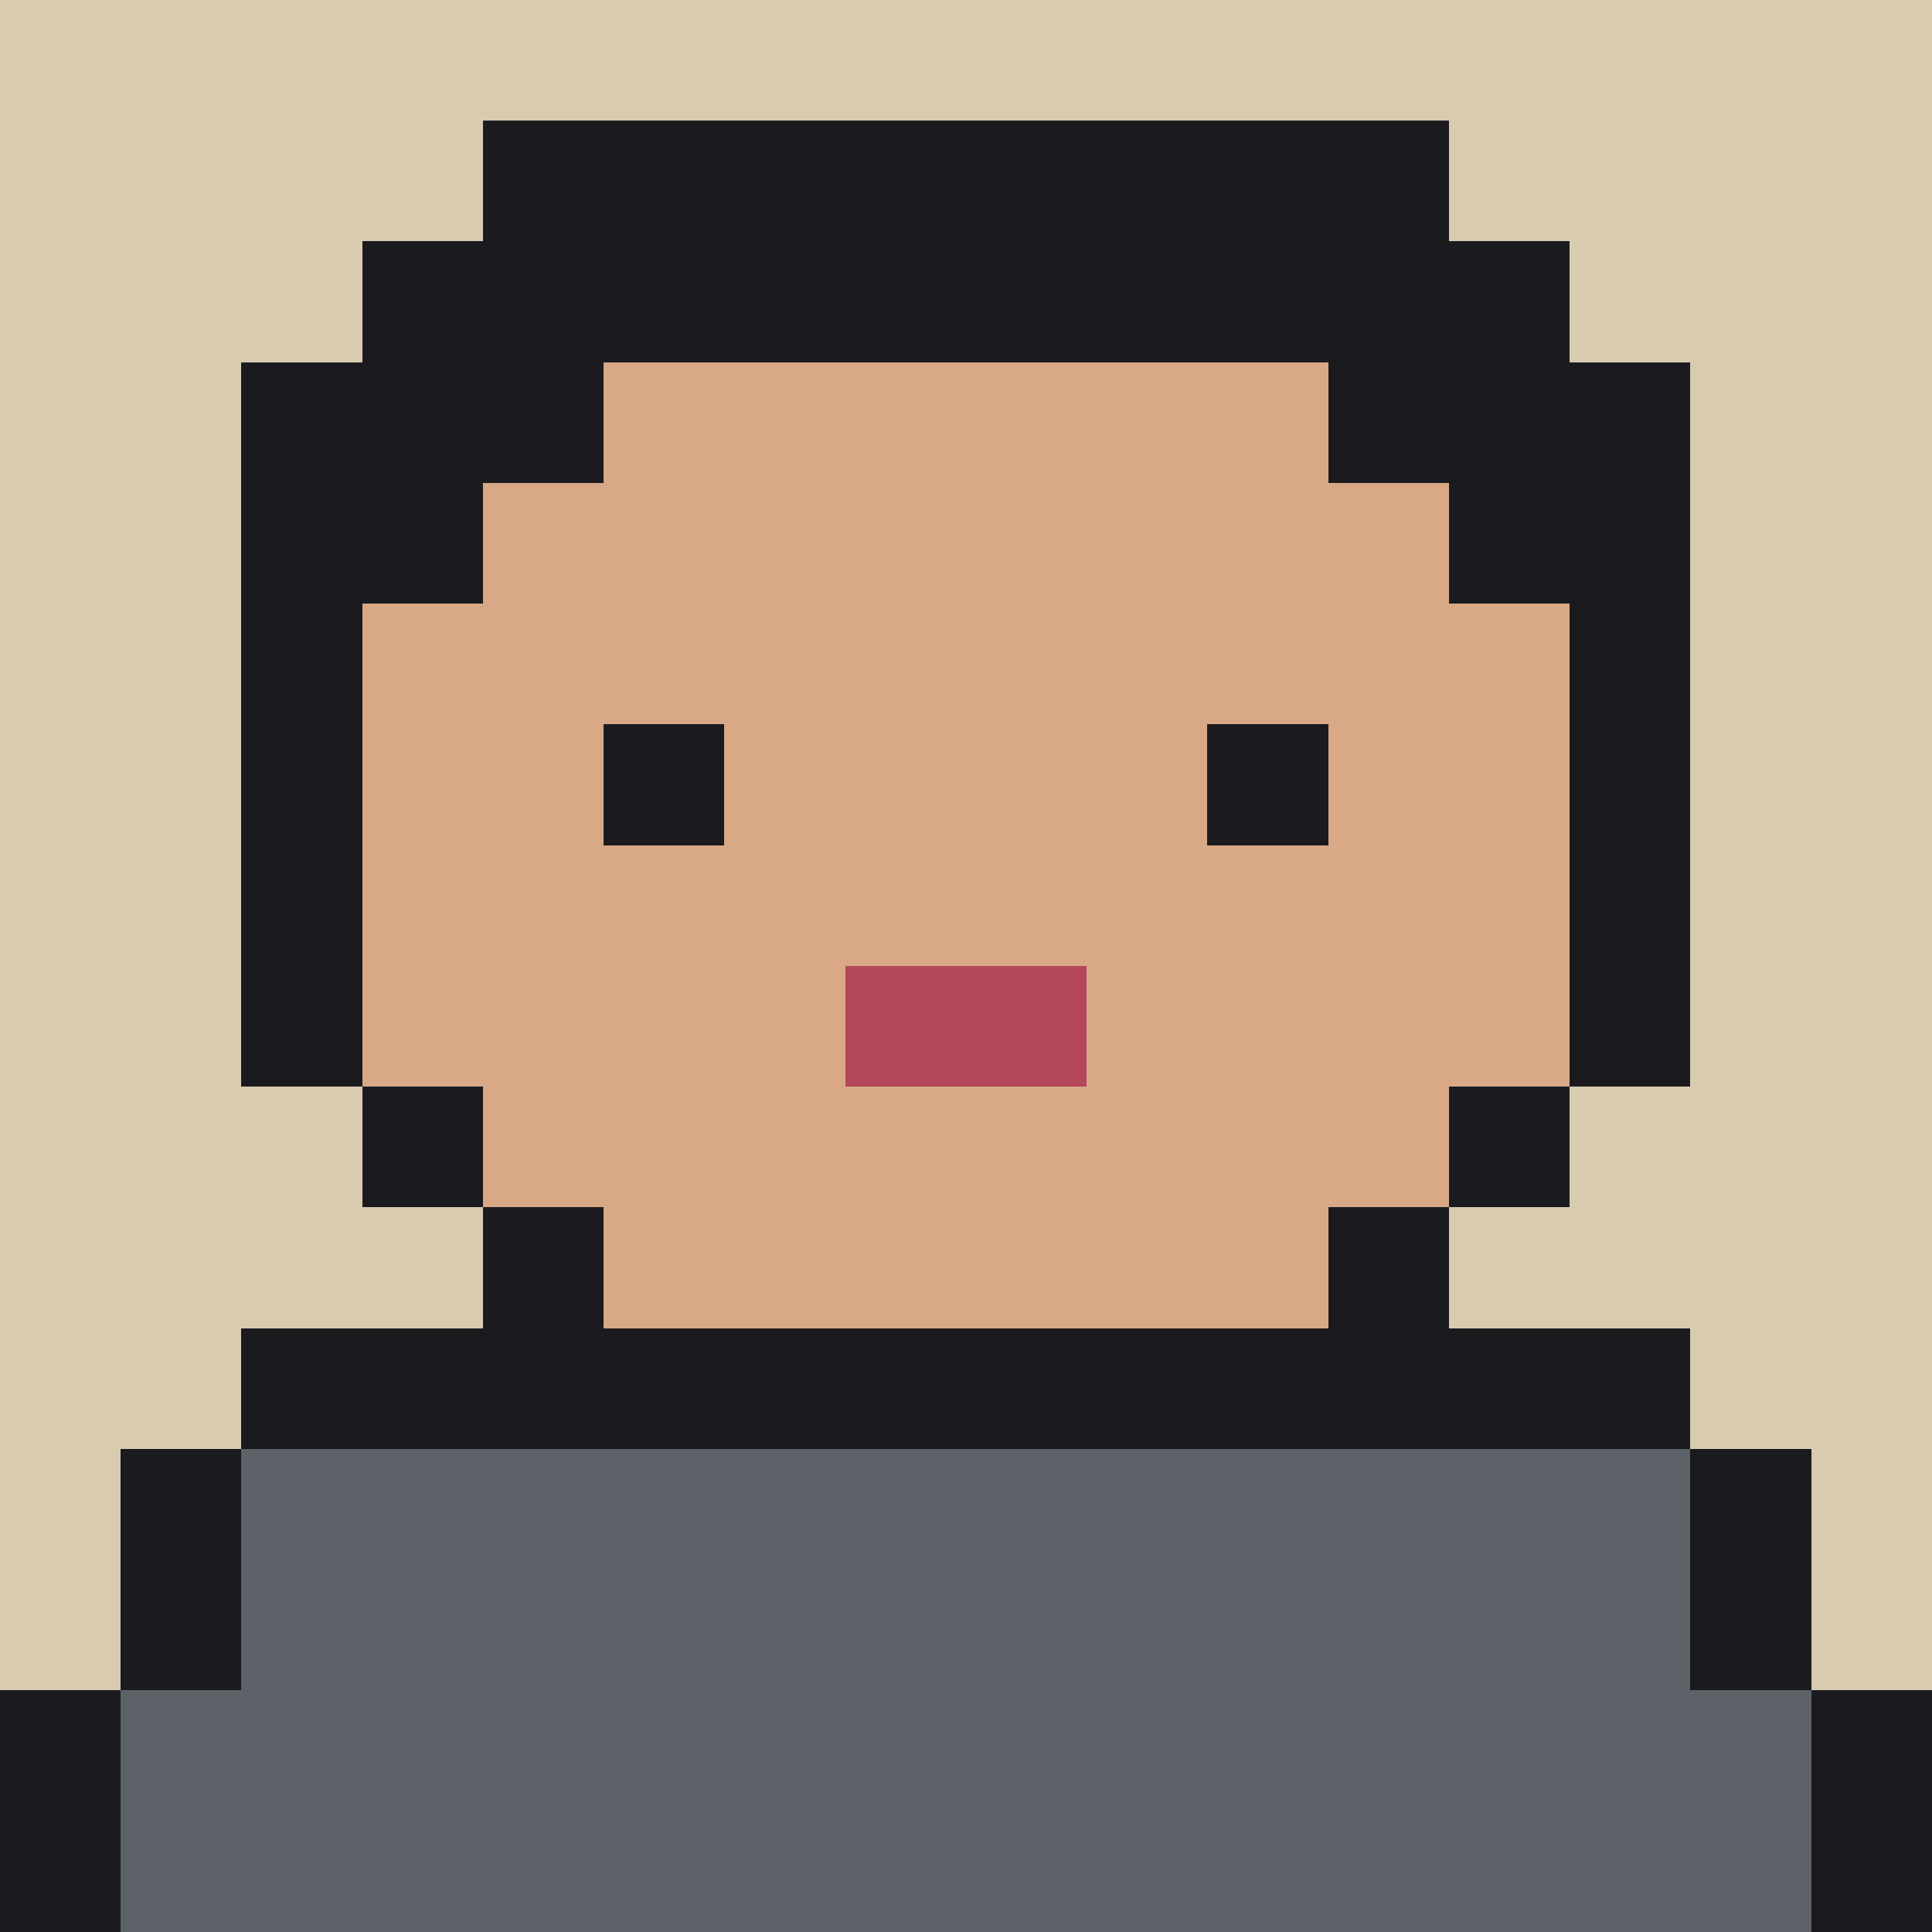
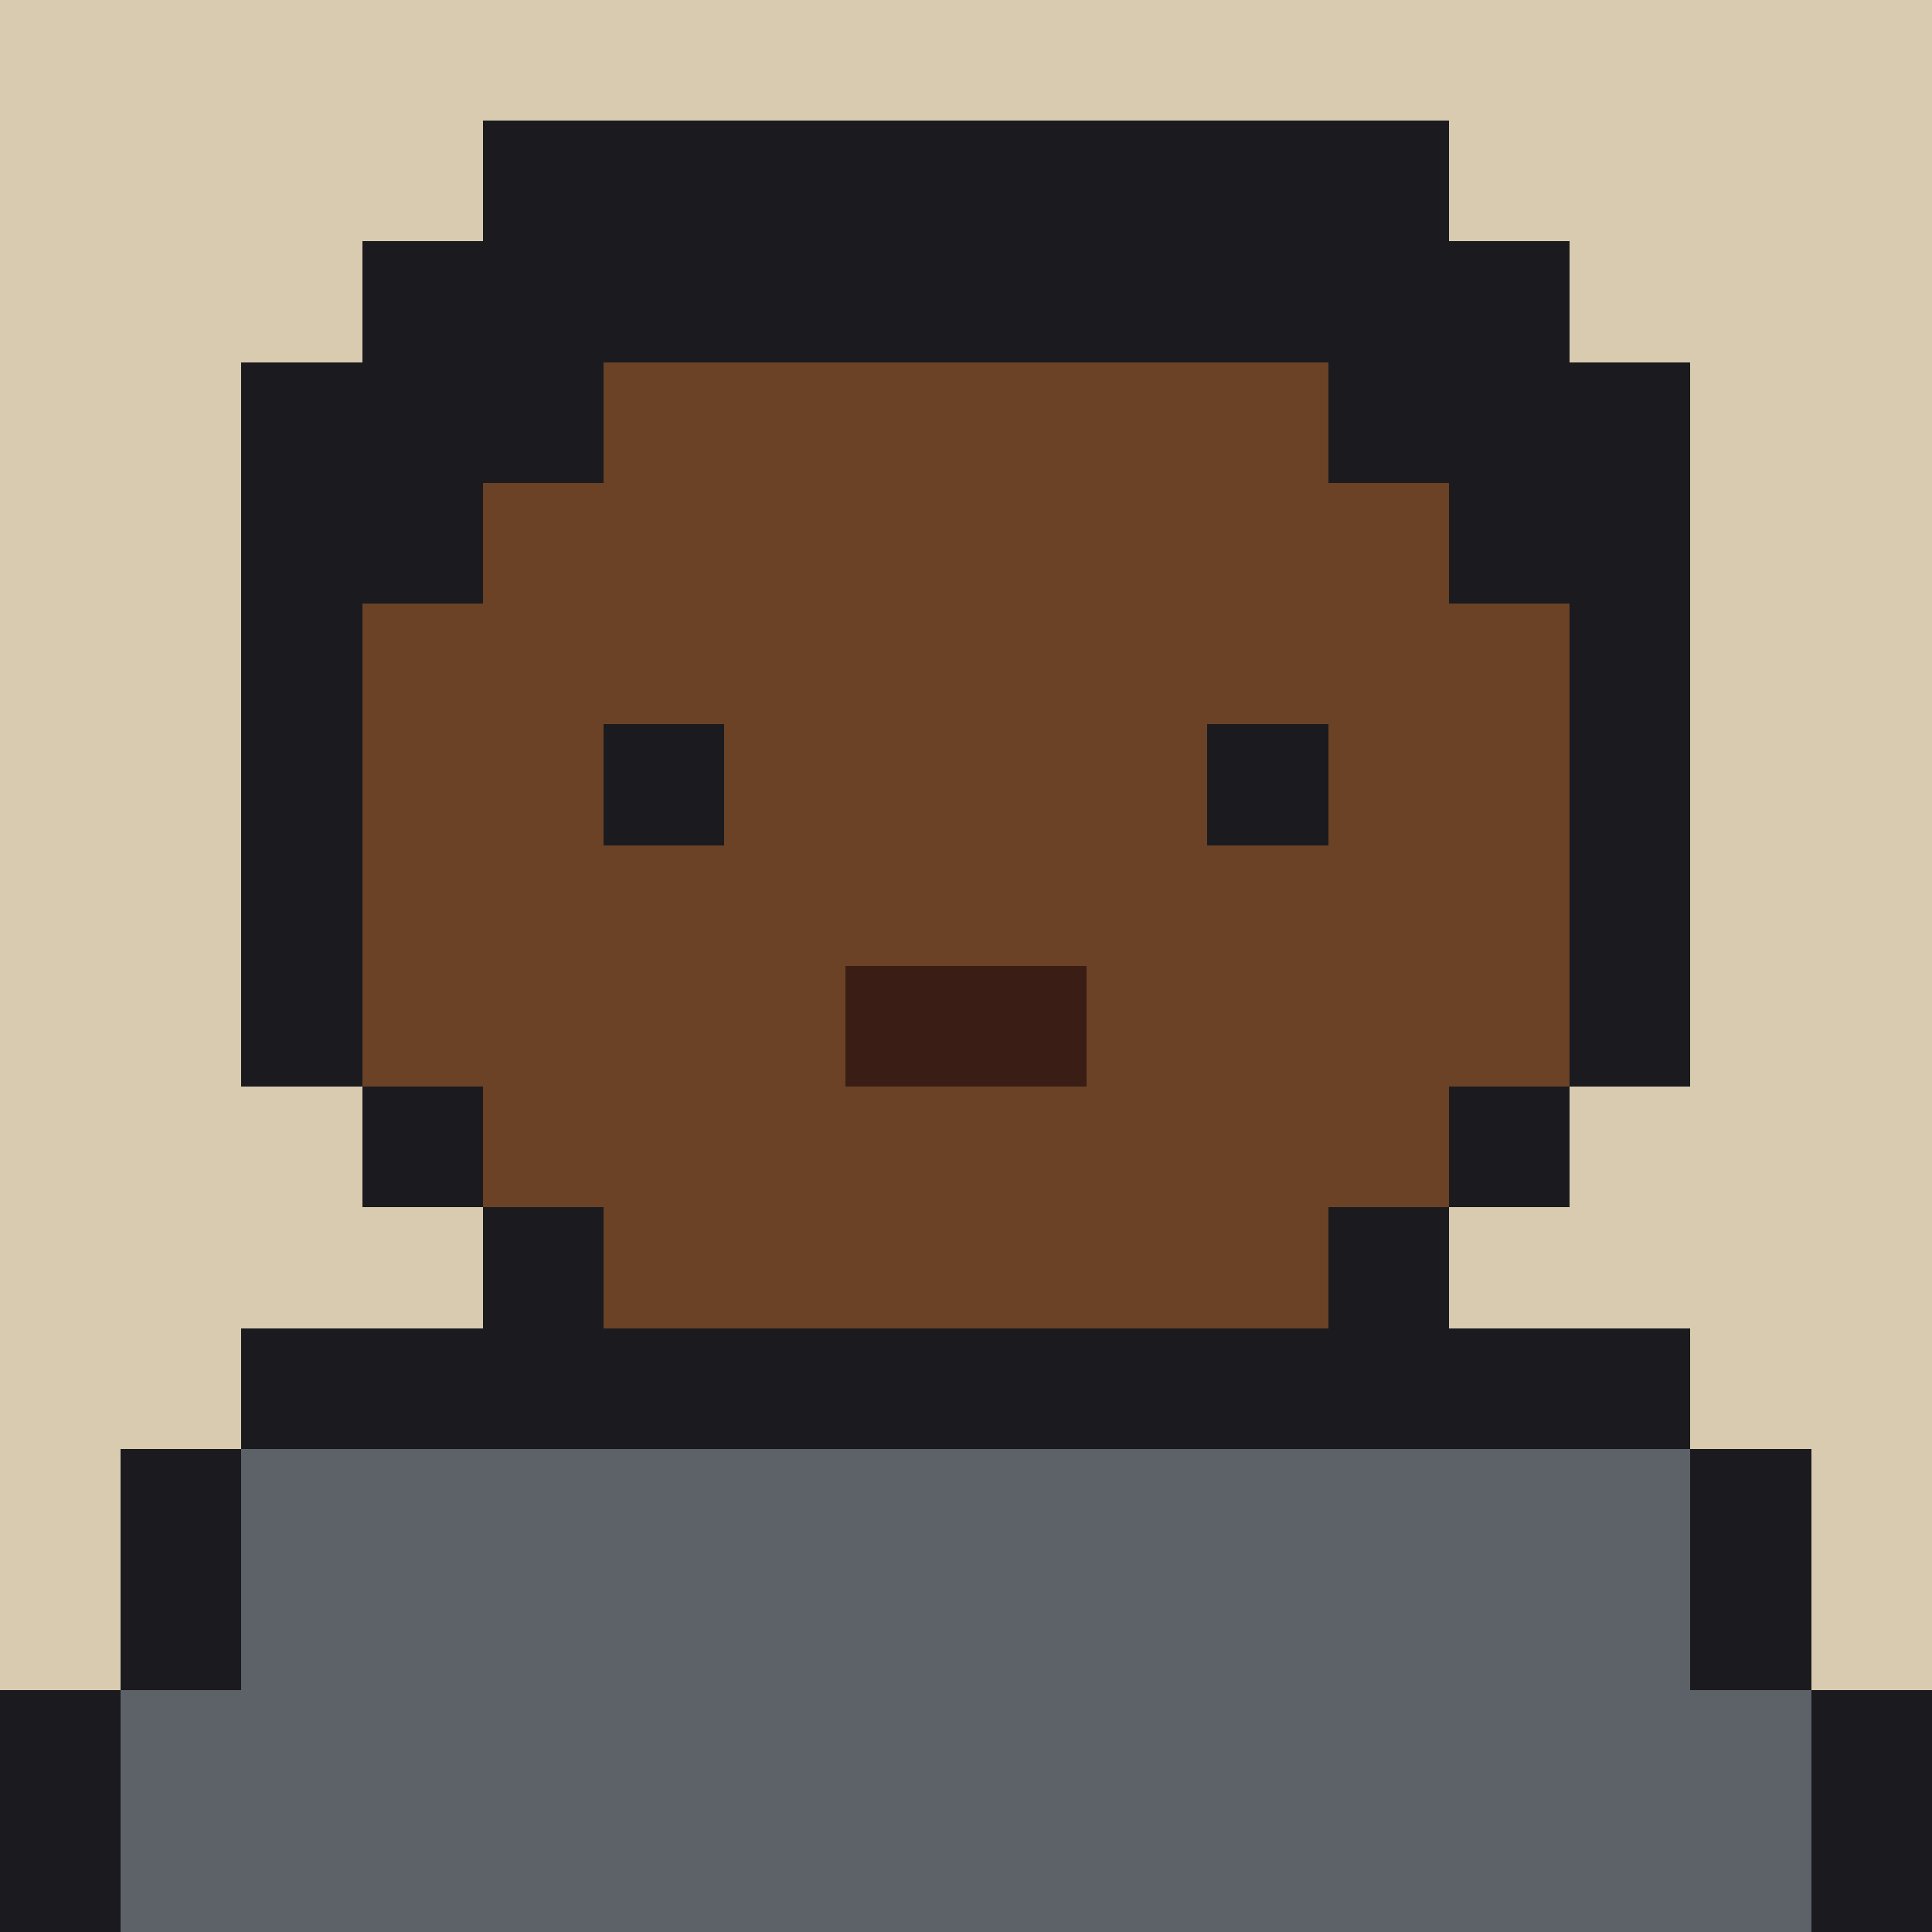
<svg xmlns="http://www.w3.org/2000/svg" viewBox="0 0 16 16" shape-rendering="crispEdges">
  <rect width="16" height="16" fill="#d8cbb0" />
  <rect x="4" y="1" width="1" height="1" fill="#1b1b1f" />
  <rect x="5" y="1" width="1" height="1" fill="#1b1b1f" />
  <rect x="6" y="1" width="1" height="1" fill="#1b1b1f" />
  <rect x="7" y="1" width="1" height="1" fill="#1b1b1f" />
  <rect x="8" y="1" width="1" height="1" fill="#1b1b1f" />
  <rect x="9" y="1" width="1" height="1" fill="#1b1b1f" />
  <rect x="10" y="1" width="1" height="1" fill="#1b1b1f" />
  <rect x="11" y="1" width="1" height="1" fill="#1b1b1f" />
  <rect x="3" y="2" width="1" height="1" fill="#1b1b1f" />
  <rect x="4" y="2" width="1" height="1" fill="#1b1b1f" />
  <rect x="5" y="2" width="1" height="1" fill="#1b1b1f" />
  <rect x="6" y="2" width="1" height="1" fill="#1b1b1f" />
  <rect x="7" y="2" width="1" height="1" fill="#1b1b1f" />
  <rect x="8" y="2" width="1" height="1" fill="#1b1b1f" />
  <rect x="9" y="2" width="1" height="1" fill="#1b1b1f" />
  <rect x="10" y="2" width="1" height="1" fill="#1b1b1f" />
  <rect x="11" y="2" width="1" height="1" fill="#1b1b1f" />
  <rect x="12" y="2" width="1" height="1" fill="#1b1b1f" />
  <rect x="2" y="3" width="1" height="1" fill="#1b1b1f" />
  <rect x="3" y="3" width="1" height="1" fill="#1b1b1f" />
  <rect x="4" y="3" width="1" height="1" fill="#1b1b1f" />
-   <rect x="5" y="3" width="1" height="1" fill="#d9a987" />
-   <rect x="6" y="3" width="1" height="1" fill="#d9a987" />
-   <rect x="7" y="3" width="1" height="1" fill="#d9a987" />
-   <rect x="8" y="3" width="1" height="1" fill="#d9a987" />
-   <rect x="9" y="3" width="1" height="1" fill="#d9a987" />
-   <rect x="10" y="3" width="1" height="1" fill="#d9a987" />
+   <rect x="5" y="3" width="1" height="1" fill="#6b4226" />
+   <rect x="6" y="3" width="1" height="1" fill="#6b4226" />
+   <rect x="7" y="3" width="1" height="1" fill="#6b4226" />
+   <rect x="8" y="3" width="1" height="1" fill="#6b4226" />
+   <rect x="9" y="3" width="1" height="1" fill="#6b4226" />
+   <rect x="10" y="3" width="1" height="1" fill="#6b4226" />
  <rect x="11" y="3" width="1" height="1" fill="#1b1b1f" />
  <rect x="12" y="3" width="1" height="1" fill="#1b1b1f" />
  <rect x="13" y="3" width="1" height="1" fill="#1b1b1f" />
  <rect x="2" y="4" width="1" height="1" fill="#1b1b1f" />
  <rect x="3" y="4" width="1" height="1" fill="#1b1b1f" />
-   <rect x="4" y="4" width="1" height="1" fill="#d9a987" />
-   <rect x="5" y="4" width="1" height="1" fill="#d9a987" />
-   <rect x="6" y="4" width="1" height="1" fill="#d9a987" />
-   <rect x="7" y="4" width="1" height="1" fill="#d9a987" />
-   <rect x="8" y="4" width="1" height="1" fill="#d9a987" />
-   <rect x="9" y="4" width="1" height="1" fill="#d9a987" />
-   <rect x="10" y="4" width="1" height="1" fill="#d9a987" />
-   <rect x="11" y="4" width="1" height="1" fill="#d9a987" />
+   <rect x="4" y="4" width="1" height="1" fill="#6b4226" />
+   <rect x="5" y="4" width="1" height="1" fill="#6b4226" />
+   <rect x="6" y="4" width="1" height="1" fill="#6b4226" />
+   <rect x="7" y="4" width="1" height="1" fill="#6b4226" />
+   <rect x="8" y="4" width="1" height="1" fill="#6b4226" />
+   <rect x="9" y="4" width="1" height="1" fill="#6b4226" />
+   <rect x="10" y="4" width="1" height="1" fill="#6b4226" />
+   <rect x="11" y="4" width="1" height="1" fill="#6b4226" />
  <rect x="12" y="4" width="1" height="1" fill="#1b1b1f" />
  <rect x="13" y="4" width="1" height="1" fill="#1b1b1f" />
  <rect x="2" y="5" width="1" height="1" fill="#1b1b1f" />
-   <rect x="3" y="5" width="1" height="1" fill="#d9a987" />
-   <rect x="4" y="5" width="1" height="1" fill="#d9a987" />
-   <rect x="5" y="5" width="1" height="1" fill="#d9a987" />
-   <rect x="6" y="5" width="1" height="1" fill="#d9a987" />
-   <rect x="7" y="5" width="1" height="1" fill="#d9a987" />
-   <rect x="8" y="5" width="1" height="1" fill="#d9a987" />
-   <rect x="9" y="5" width="1" height="1" fill="#d9a987" />
-   <rect x="10" y="5" width="1" height="1" fill="#d9a987" />
-   <rect x="11" y="5" width="1" height="1" fill="#d9a987" />
-   <rect x="12" y="5" width="1" height="1" fill="#d9a987" />
+   <rect x="3" y="5" width="1" height="1" fill="#6b4226" />
+   <rect x="4" y="5" width="1" height="1" fill="#6b4226" />
+   <rect x="5" y="5" width="1" height="1" fill="#6b4226" />
+   <rect x="6" y="5" width="1" height="1" fill="#6b4226" />
+   <rect x="7" y="5" width="1" height="1" fill="#6b4226" />
+   <rect x="8" y="5" width="1" height="1" fill="#6b4226" />
+   <rect x="9" y="5" width="1" height="1" fill="#6b4226" />
+   <rect x="10" y="5" width="1" height="1" fill="#6b4226" />
+   <rect x="11" y="5" width="1" height="1" fill="#6b4226" />
+   <rect x="12" y="5" width="1" height="1" fill="#6b4226" />
  <rect x="13" y="5" width="1" height="1" fill="#1b1b1f" />
  <rect x="2" y="6" width="1" height="1" fill="#1b1b1f" />
-   <rect x="3" y="6" width="1" height="1" fill="#d9a987" />
-   <rect x="4" y="6" width="1" height="1" fill="#d9a987" />
+   <rect x="3" y="6" width="1" height="1" fill="#6b4226" />
+   <rect x="4" y="6" width="1" height="1" fill="#6b4226" />
  <rect x="5" y="6" width="1" height="1" fill="#1b1b1f" />
-   <rect x="6" y="6" width="1" height="1" fill="#d9a987" />
-   <rect x="7" y="6" width="1" height="1" fill="#d9a987" />
-   <rect x="8" y="6" width="1" height="1" fill="#d9a987" />
-   <rect x="9" y="6" width="1" height="1" fill="#d9a987" />
+   <rect x="6" y="6" width="1" height="1" fill="#6b4226" />
+   <rect x="7" y="6" width="1" height="1" fill="#6b4226" />
+   <rect x="8" y="6" width="1" height="1" fill="#6b4226" />
+   <rect x="9" y="6" width="1" height="1" fill="#6b4226" />
  <rect x="10" y="6" width="1" height="1" fill="#1b1b1f" />
-   <rect x="11" y="6" width="1" height="1" fill="#d9a987" />
-   <rect x="12" y="6" width="1" height="1" fill="#d9a987" />
+   <rect x="11" y="6" width="1" height="1" fill="#6b4226" />
+   <rect x="12" y="6" width="1" height="1" fill="#6b4226" />
  <rect x="13" y="6" width="1" height="1" fill="#1b1b1f" />
  <rect x="2" y="7" width="1" height="1" fill="#1b1b1f" />
-   <rect x="3" y="7" width="1" height="1" fill="#d9a987" />
-   <rect x="4" y="7" width="1" height="1" fill="#d9a987" />
-   <rect x="5" y="7" width="1" height="1" fill="#d9a987" />
-   <rect x="6" y="7" width="1" height="1" fill="#d9a987" />
-   <rect x="7" y="7" width="1" height="1" fill="#d9a987" />
-   <rect x="8" y="7" width="1" height="1" fill="#d9a987" />
-   <rect x="9" y="7" width="1" height="1" fill="#d9a987" />
-   <rect x="10" y="7" width="1" height="1" fill="#d9a987" />
-   <rect x="11" y="7" width="1" height="1" fill="#d9a987" />
-   <rect x="12" y="7" width="1" height="1" fill="#d9a987" />
+   <rect x="3" y="7" width="1" height="1" fill="#6b4226" />
+   <rect x="4" y="7" width="1" height="1" fill="#6b4226" />
+   <rect x="5" y="7" width="1" height="1" fill="#6b4226" />
+   <rect x="6" y="7" width="1" height="1" fill="#6b4226" />
+   <rect x="7" y="7" width="1" height="1" fill="#6b4226" />
+   <rect x="8" y="7" width="1" height="1" fill="#6b4226" />
+   <rect x="9" y="7" width="1" height="1" fill="#6b4226" />
+   <rect x="10" y="7" width="1" height="1" fill="#6b4226" />
+   <rect x="11" y="7" width="1" height="1" fill="#6b4226" />
+   <rect x="12" y="7" width="1" height="1" fill="#6b4226" />
  <rect x="13" y="7" width="1" height="1" fill="#1b1b1f" />
  <rect x="2" y="8" width="1" height="1" fill="#1b1b1f" />
-   <rect x="3" y="8" width="1" height="1" fill="#d9a987" />
-   <rect x="4" y="8" width="1" height="1" fill="#d9a987" />
-   <rect x="5" y="8" width="1" height="1" fill="#d9a987" />
-   <rect x="6" y="8" width="1" height="1" fill="#d9a987" />
-   <rect x="7" y="8" width="1" height="1" fill="#b5475a" />
-   <rect x="8" y="8" width="1" height="1" fill="#b5475a" />
-   <rect x="9" y="8" width="1" height="1" fill="#d9a987" />
-   <rect x="10" y="8" width="1" height="1" fill="#d9a987" />
-   <rect x="11" y="8" width="1" height="1" fill="#d9a987" />
-   <rect x="12" y="8" width="1" height="1" fill="#d9a987" />
+   <rect x="3" y="8" width="1" height="1" fill="#6b4226" />
+   <rect x="4" y="8" width="1" height="1" fill="#6b4226" />
+   <rect x="5" y="8" width="1" height="1" fill="#6b4226" />
+   <rect x="6" y="8" width="1" height="1" fill="#6b4226" />
+   <rect x="7" y="8" width="1" height="1" fill="#3a1d14" />
+   <rect x="8" y="8" width="1" height="1" fill="#3a1d14" />
+   <rect x="9" y="8" width="1" height="1" fill="#6b4226" />
+   <rect x="10" y="8" width="1" height="1" fill="#6b4226" />
+   <rect x="11" y="8" width="1" height="1" fill="#6b4226" />
+   <rect x="12" y="8" width="1" height="1" fill="#6b4226" />
  <rect x="13" y="8" width="1" height="1" fill="#1b1b1f" />
  <rect x="3" y="9" width="1" height="1" fill="#1b1b1f" />
-   <rect x="4" y="9" width="1" height="1" fill="#d9a987" />
-   <rect x="5" y="9" width="1" height="1" fill="#d9a987" />
-   <rect x="6" y="9" width="1" height="1" fill="#d9a987" />
-   <rect x="7" y="9" width="1" height="1" fill="#d9a987" />
-   <rect x="8" y="9" width="1" height="1" fill="#d9a987" />
-   <rect x="9" y="9" width="1" height="1" fill="#d9a987" />
-   <rect x="10" y="9" width="1" height="1" fill="#d9a987" />
-   <rect x="11" y="9" width="1" height="1" fill="#d9a987" />
+   <rect x="4" y="9" width="1" height="1" fill="#6b4226" />
+   <rect x="5" y="9" width="1" height="1" fill="#6b4226" />
+   <rect x="6" y="9" width="1" height="1" fill="#6b4226" />
+   <rect x="7" y="9" width="1" height="1" fill="#6b4226" />
+   <rect x="8" y="9" width="1" height="1" fill="#6b4226" />
+   <rect x="9" y="9" width="1" height="1" fill="#6b4226" />
+   <rect x="10" y="9" width="1" height="1" fill="#6b4226" />
+   <rect x="11" y="9" width="1" height="1" fill="#6b4226" />
  <rect x="12" y="9" width="1" height="1" fill="#1b1b1f" />
  <rect x="4" y="10" width="1" height="1" fill="#1b1b1f" />
-   <rect x="5" y="10" width="1" height="1" fill="#d9a987" />
-   <rect x="6" y="10" width="1" height="1" fill="#d9a987" />
-   <rect x="7" y="10" width="1" height="1" fill="#d9a987" />
-   <rect x="8" y="10" width="1" height="1" fill="#d9a987" />
-   <rect x="9" y="10" width="1" height="1" fill="#d9a987" />
-   <rect x="10" y="10" width="1" height="1" fill="#d9a987" />
+   <rect x="5" y="10" width="1" height="1" fill="#6b4226" />
+   <rect x="6" y="10" width="1" height="1" fill="#6b4226" />
+   <rect x="7" y="10" width="1" height="1" fill="#6b4226" />
+   <rect x="8" y="10" width="1" height="1" fill="#6b4226" />
+   <rect x="9" y="10" width="1" height="1" fill="#6b4226" />
+   <rect x="10" y="10" width="1" height="1" fill="#6b4226" />
  <rect x="11" y="10" width="1" height="1" fill="#1b1b1f" />
  <rect x="2" y="11" width="1" height="1" fill="#1b1b1f" />
  <rect x="3" y="11" width="1" height="1" fill="#1b1b1f" />
  <rect x="4" y="11" width="1" height="1" fill="#1b1b1f" />
  <rect x="5" y="11" width="1" height="1" fill="#1b1b1f" />
  <rect x="6" y="11" width="1" height="1" fill="#1b1b1f" />
  <rect x="7" y="11" width="1" height="1" fill="#1b1b1f" />
  <rect x="8" y="11" width="1" height="1" fill="#1b1b1f" />
  <rect x="9" y="11" width="1" height="1" fill="#1b1b1f" />
  <rect x="10" y="11" width="1" height="1" fill="#1b1b1f" />
  <rect x="11" y="11" width="1" height="1" fill="#1b1b1f" />
  <rect x="12" y="11" width="1" height="1" fill="#1b1b1f" />
  <rect x="13" y="11" width="1" height="1" fill="#1b1b1f" />
  <rect x="1" y="12" width="1" height="1" fill="#1b1b1f" />
  <rect x="2" y="12" width="1" height="1" fill="#5d6168" />
  <rect x="3" y="12" width="1" height="1" fill="#5d6168" />
  <rect x="4" y="12" width="1" height="1" fill="#5d6168" />
  <rect x="5" y="12" width="1" height="1" fill="#5d6168" />
  <rect x="6" y="12" width="1" height="1" fill="#5d6168" />
  <rect x="7" y="12" width="1" height="1" fill="#5d6168" />
  <rect x="8" y="12" width="1" height="1" fill="#5d6168" />
  <rect x="9" y="12" width="1" height="1" fill="#5d6168" />
  <rect x="10" y="12" width="1" height="1" fill="#5d6168" />
  <rect x="11" y="12" width="1" height="1" fill="#5d6168" />
  <rect x="12" y="12" width="1" height="1" fill="#5d6168" />
  <rect x="13" y="12" width="1" height="1" fill="#5d6168" />
  <rect x="14" y="12" width="1" height="1" fill="#1b1b1f" />
  <rect x="1" y="13" width="1" height="1" fill="#1b1b1f" />
  <rect x="2" y="13" width="1" height="1" fill="#5d6168" />
  <rect x="3" y="13" width="1" height="1" fill="#5d6168" />
  <rect x="4" y="13" width="1" height="1" fill="#5d6168" />
  <rect x="5" y="13" width="1" height="1" fill="#5d6168" />
  <rect x="6" y="13" width="1" height="1" fill="#5d6168" />
  <rect x="7" y="13" width="1" height="1" fill="#5d6168" />
  <rect x="8" y="13" width="1" height="1" fill="#5d6168" />
  <rect x="9" y="13" width="1" height="1" fill="#5d6168" />
  <rect x="10" y="13" width="1" height="1" fill="#5d6168" />
  <rect x="11" y="13" width="1" height="1" fill="#5d6168" />
  <rect x="12" y="13" width="1" height="1" fill="#5d6168" />
  <rect x="13" y="13" width="1" height="1" fill="#5d6168" />
  <rect x="14" y="13" width="1" height="1" fill="#1b1b1f" />
  <rect x="0" y="14" width="1" height="1" fill="#1b1b1f" />
  <rect x="1" y="14" width="1" height="1" fill="#5d6168" />
  <rect x="2" y="14" width="1" height="1" fill="#5d6168" />
  <rect x="3" y="14" width="1" height="1" fill="#5d6168" />
  <rect x="4" y="14" width="1" height="1" fill="#5d6168" />
  <rect x="5" y="14" width="1" height="1" fill="#5d6168" />
  <rect x="6" y="14" width="1" height="1" fill="#5d6168" />
  <rect x="7" y="14" width="1" height="1" fill="#5d6168" />
  <rect x="8" y="14" width="1" height="1" fill="#5d6168" />
  <rect x="9" y="14" width="1" height="1" fill="#5d6168" />
  <rect x="10" y="14" width="1" height="1" fill="#5d6168" />
  <rect x="11" y="14" width="1" height="1" fill="#5d6168" />
  <rect x="12" y="14" width="1" height="1" fill="#5d6168" />
  <rect x="13" y="14" width="1" height="1" fill="#5d6168" />
  <rect x="14" y="14" width="1" height="1" fill="#5d6168" />
  <rect x="15" y="14" width="1" height="1" fill="#1b1b1f" />
  <rect x="0" y="15" width="1" height="1" fill="#1b1b1f" />
  <rect x="1" y="15" width="1" height="1" fill="#5d6168" />
  <rect x="2" y="15" width="1" height="1" fill="#5d6168" />
  <rect x="3" y="15" width="1" height="1" fill="#5d6168" />
  <rect x="4" y="15" width="1" height="1" fill="#5d6168" />
  <rect x="5" y="15" width="1" height="1" fill="#5d6168" />
  <rect x="6" y="15" width="1" height="1" fill="#5d6168" />
  <rect x="7" y="15" width="1" height="1" fill="#5d6168" />
  <rect x="8" y="15" width="1" height="1" fill="#5d6168" />
  <rect x="9" y="15" width="1" height="1" fill="#5d6168" />
  <rect x="10" y="15" width="1" height="1" fill="#5d6168" />
  <rect x="11" y="15" width="1" height="1" fill="#5d6168" />
  <rect x="12" y="15" width="1" height="1" fill="#5d6168" />
  <rect x="13" y="15" width="1" height="1" fill="#5d6168" />
  <rect x="14" y="15" width="1" height="1" fill="#5d6168" />
  <rect x="15" y="15" width="1" height="1" fill="#1b1b1f" />
</svg>
